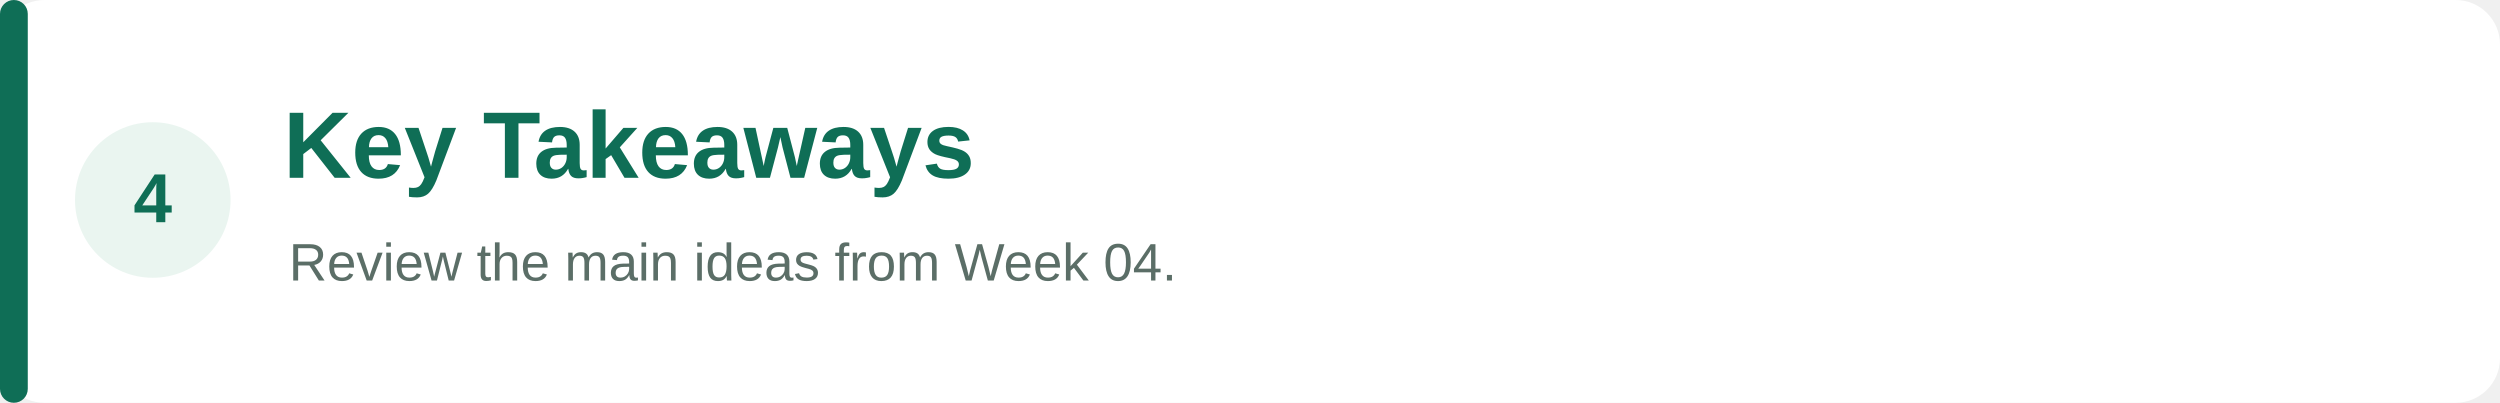
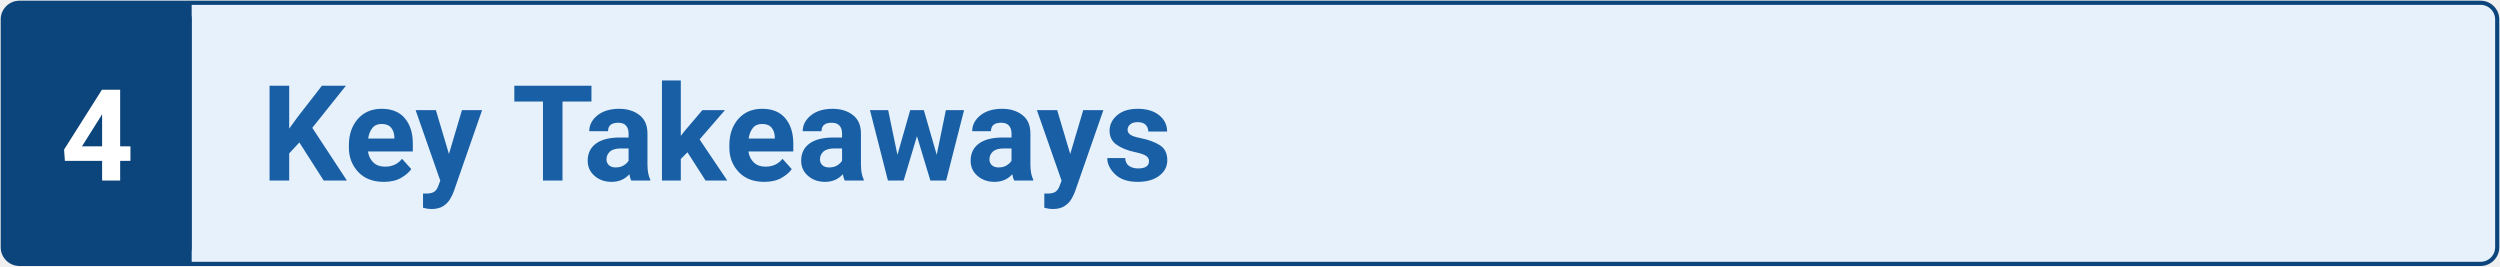
- <svg xmlns="http://www.w3.org/2000/svg" width="900" height="145" viewBox="0 0 900 145">
-   <rect width="900" height="145" rx="16" fill="#FFFFFF" />
-   <rect x="0" y="0" width="10" height="145" rx="5" fill="#0F6E56" />
-   <circle cx="55" cy="72" r="28" fill="#EAF5F0" />
-   <text x="55" y="80" text-anchor="middle" fill="#0F6E56" font-family="Arial, Helvetica, sans-serif" font-size="25" font-weight="800">4</text>
-   <text x="102" y="64" fill="#0F6E56" font-family="Arial, Helvetica, sans-serif" font-size="34" font-weight="800">Key Takeaways</text>
-   <text x="104" y="101" fill="#5B6E67" font-family="Arial, Helvetica, sans-serif" font-size="19">Review the main ideas from Week 04.</text>
+ <svg xmlns="http://www.w3.org/2000/svg" width="900" height="96" viewBox="0 0 900 96">
+   <rect x="1" y="1" width="898" height="94" rx="6" fill="#E6F1FB" />
+   <rect x="1" y="1" width="68" height="94" rx="6" fill="#0C447C" />
+   <rect x="63" y="1" width="6" height="94" fill="#0C447C" />
+   <text x="35.0" y="65.0" font-family="Roboto, Arial, Helvetica, sans-serif" font-size="46" font-weight="700" fill="#FFFFFF" text-anchor="middle">4</text>
+   <text x="94" y="65.0" font-family="Roboto, Arial, Helvetica, sans-serif" font-size="48" font-weight="700" fill="#185FA5">Key Takeaways</text>
+   <rect x="1" y="1" width="898" height="94" rx="6" fill="none" stroke="#0C447C" stroke-width="1.5" />
</svg>
